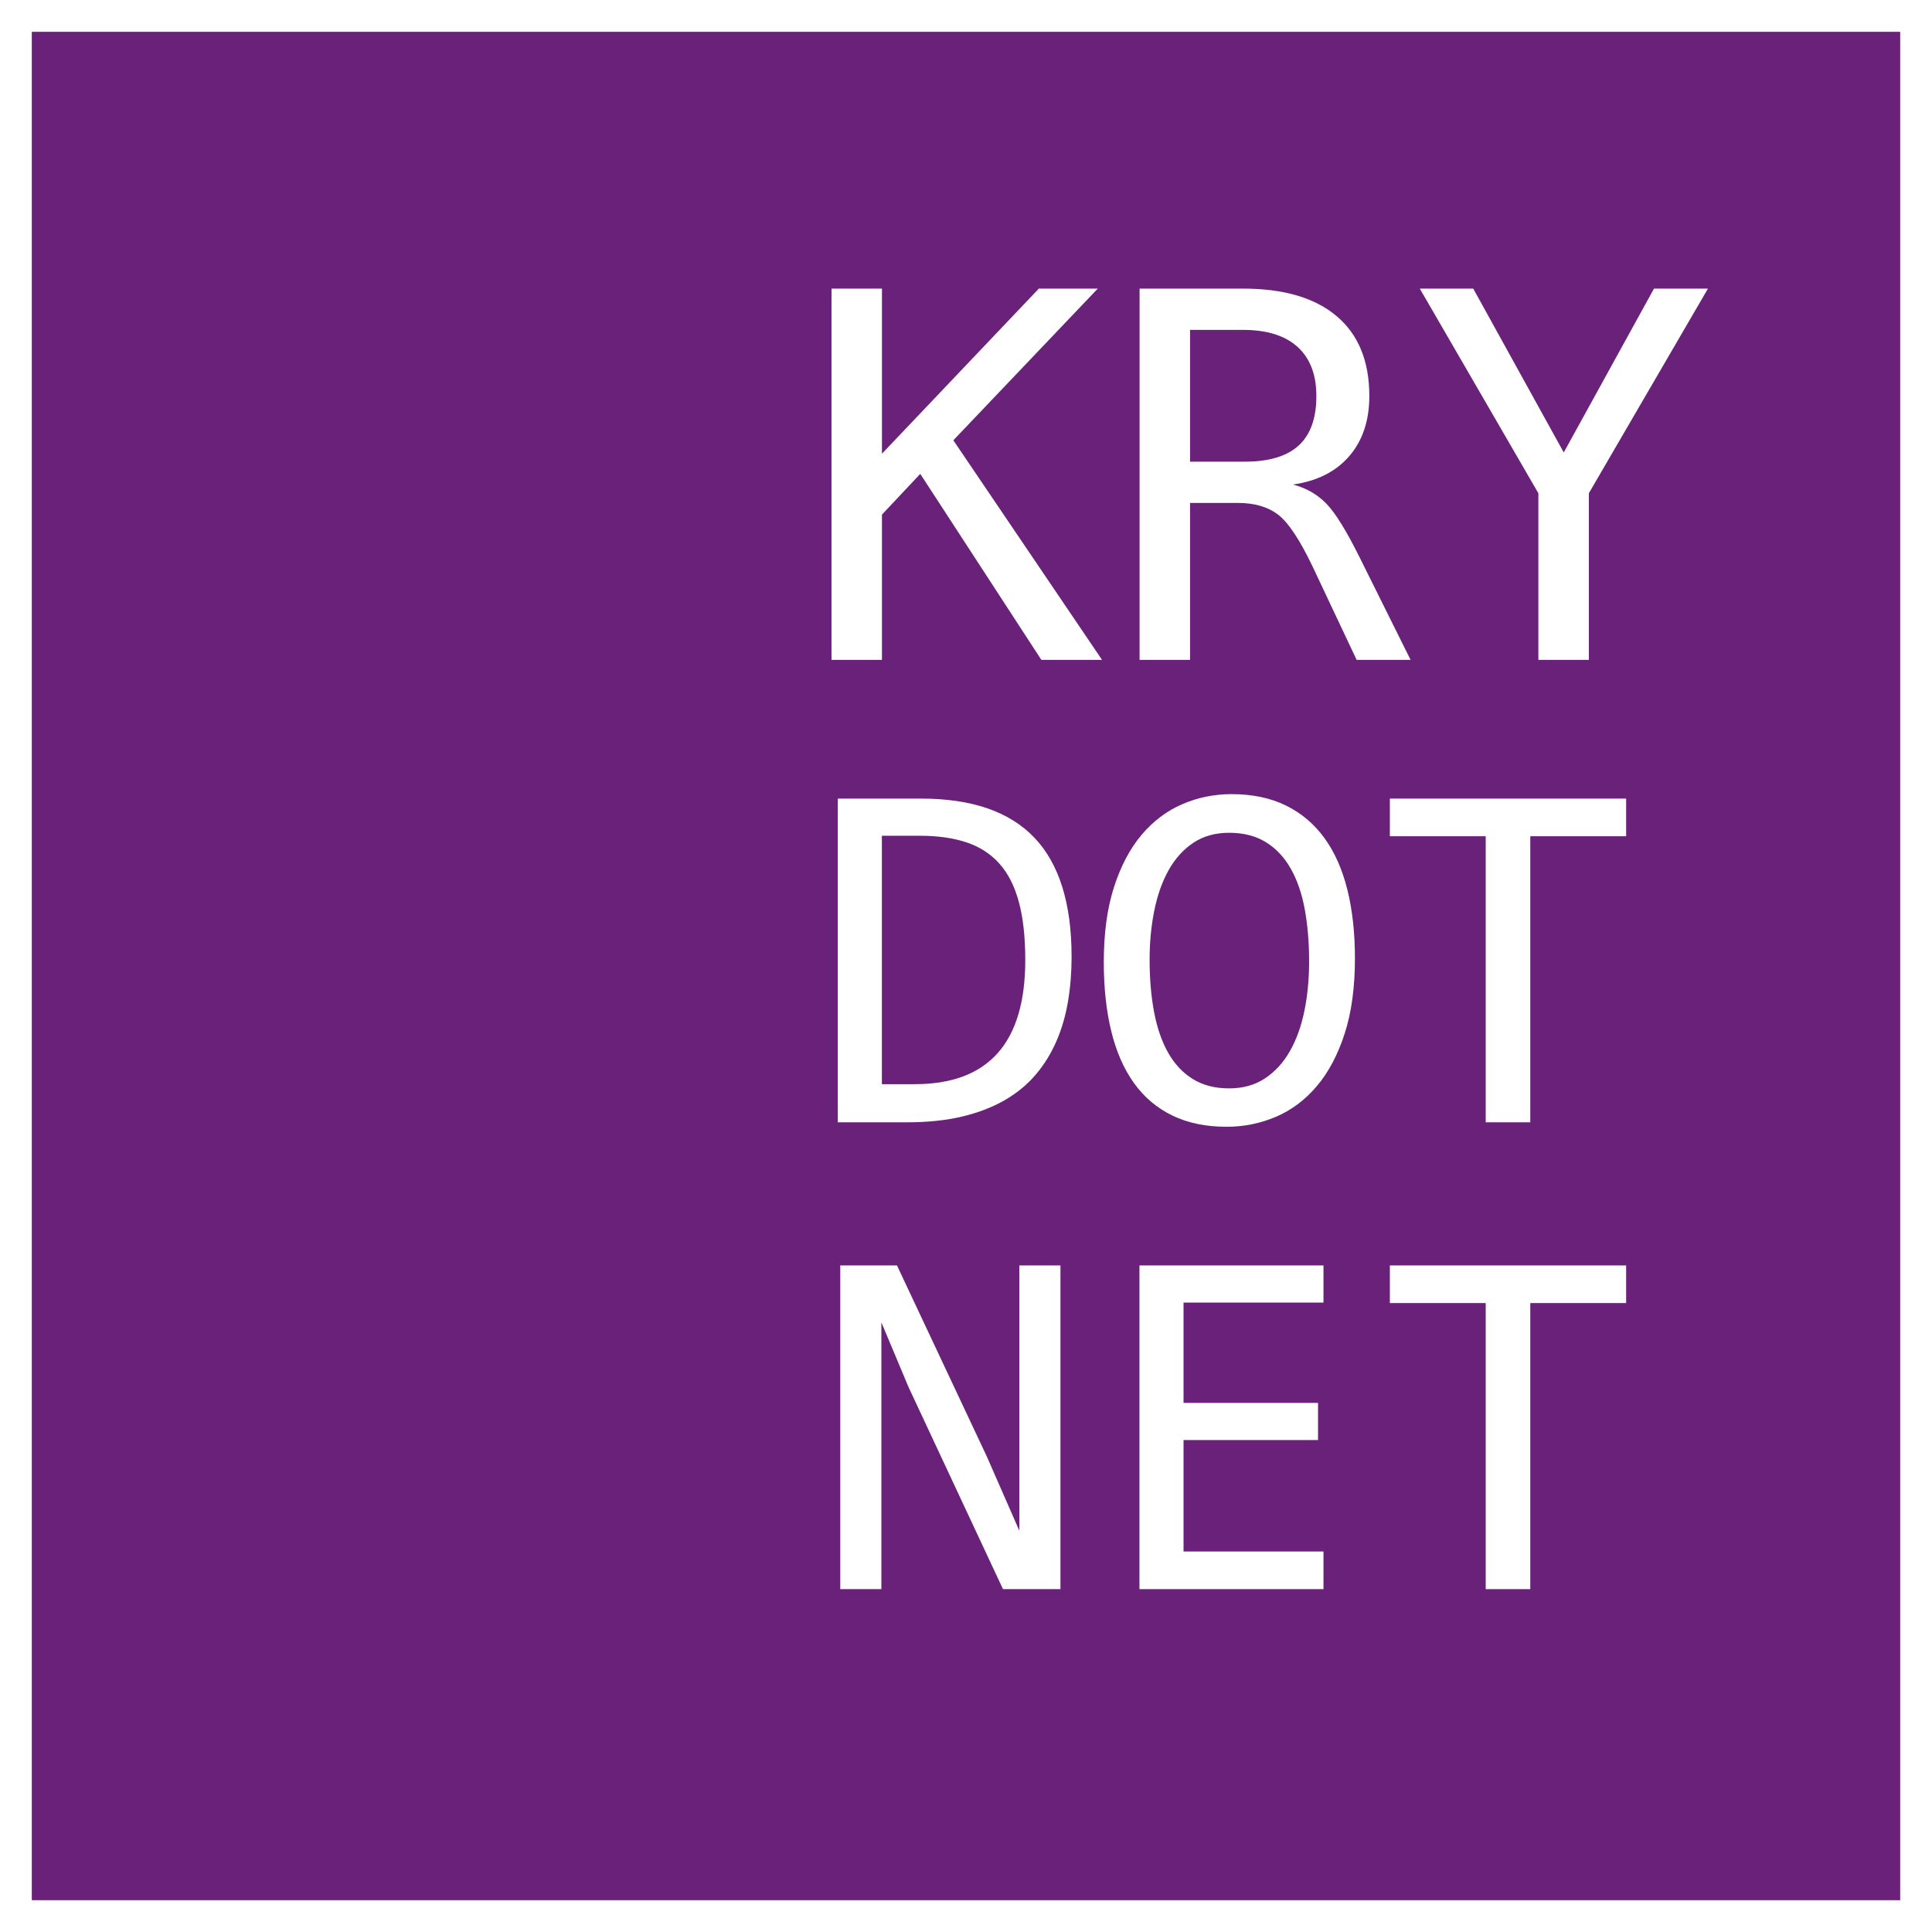
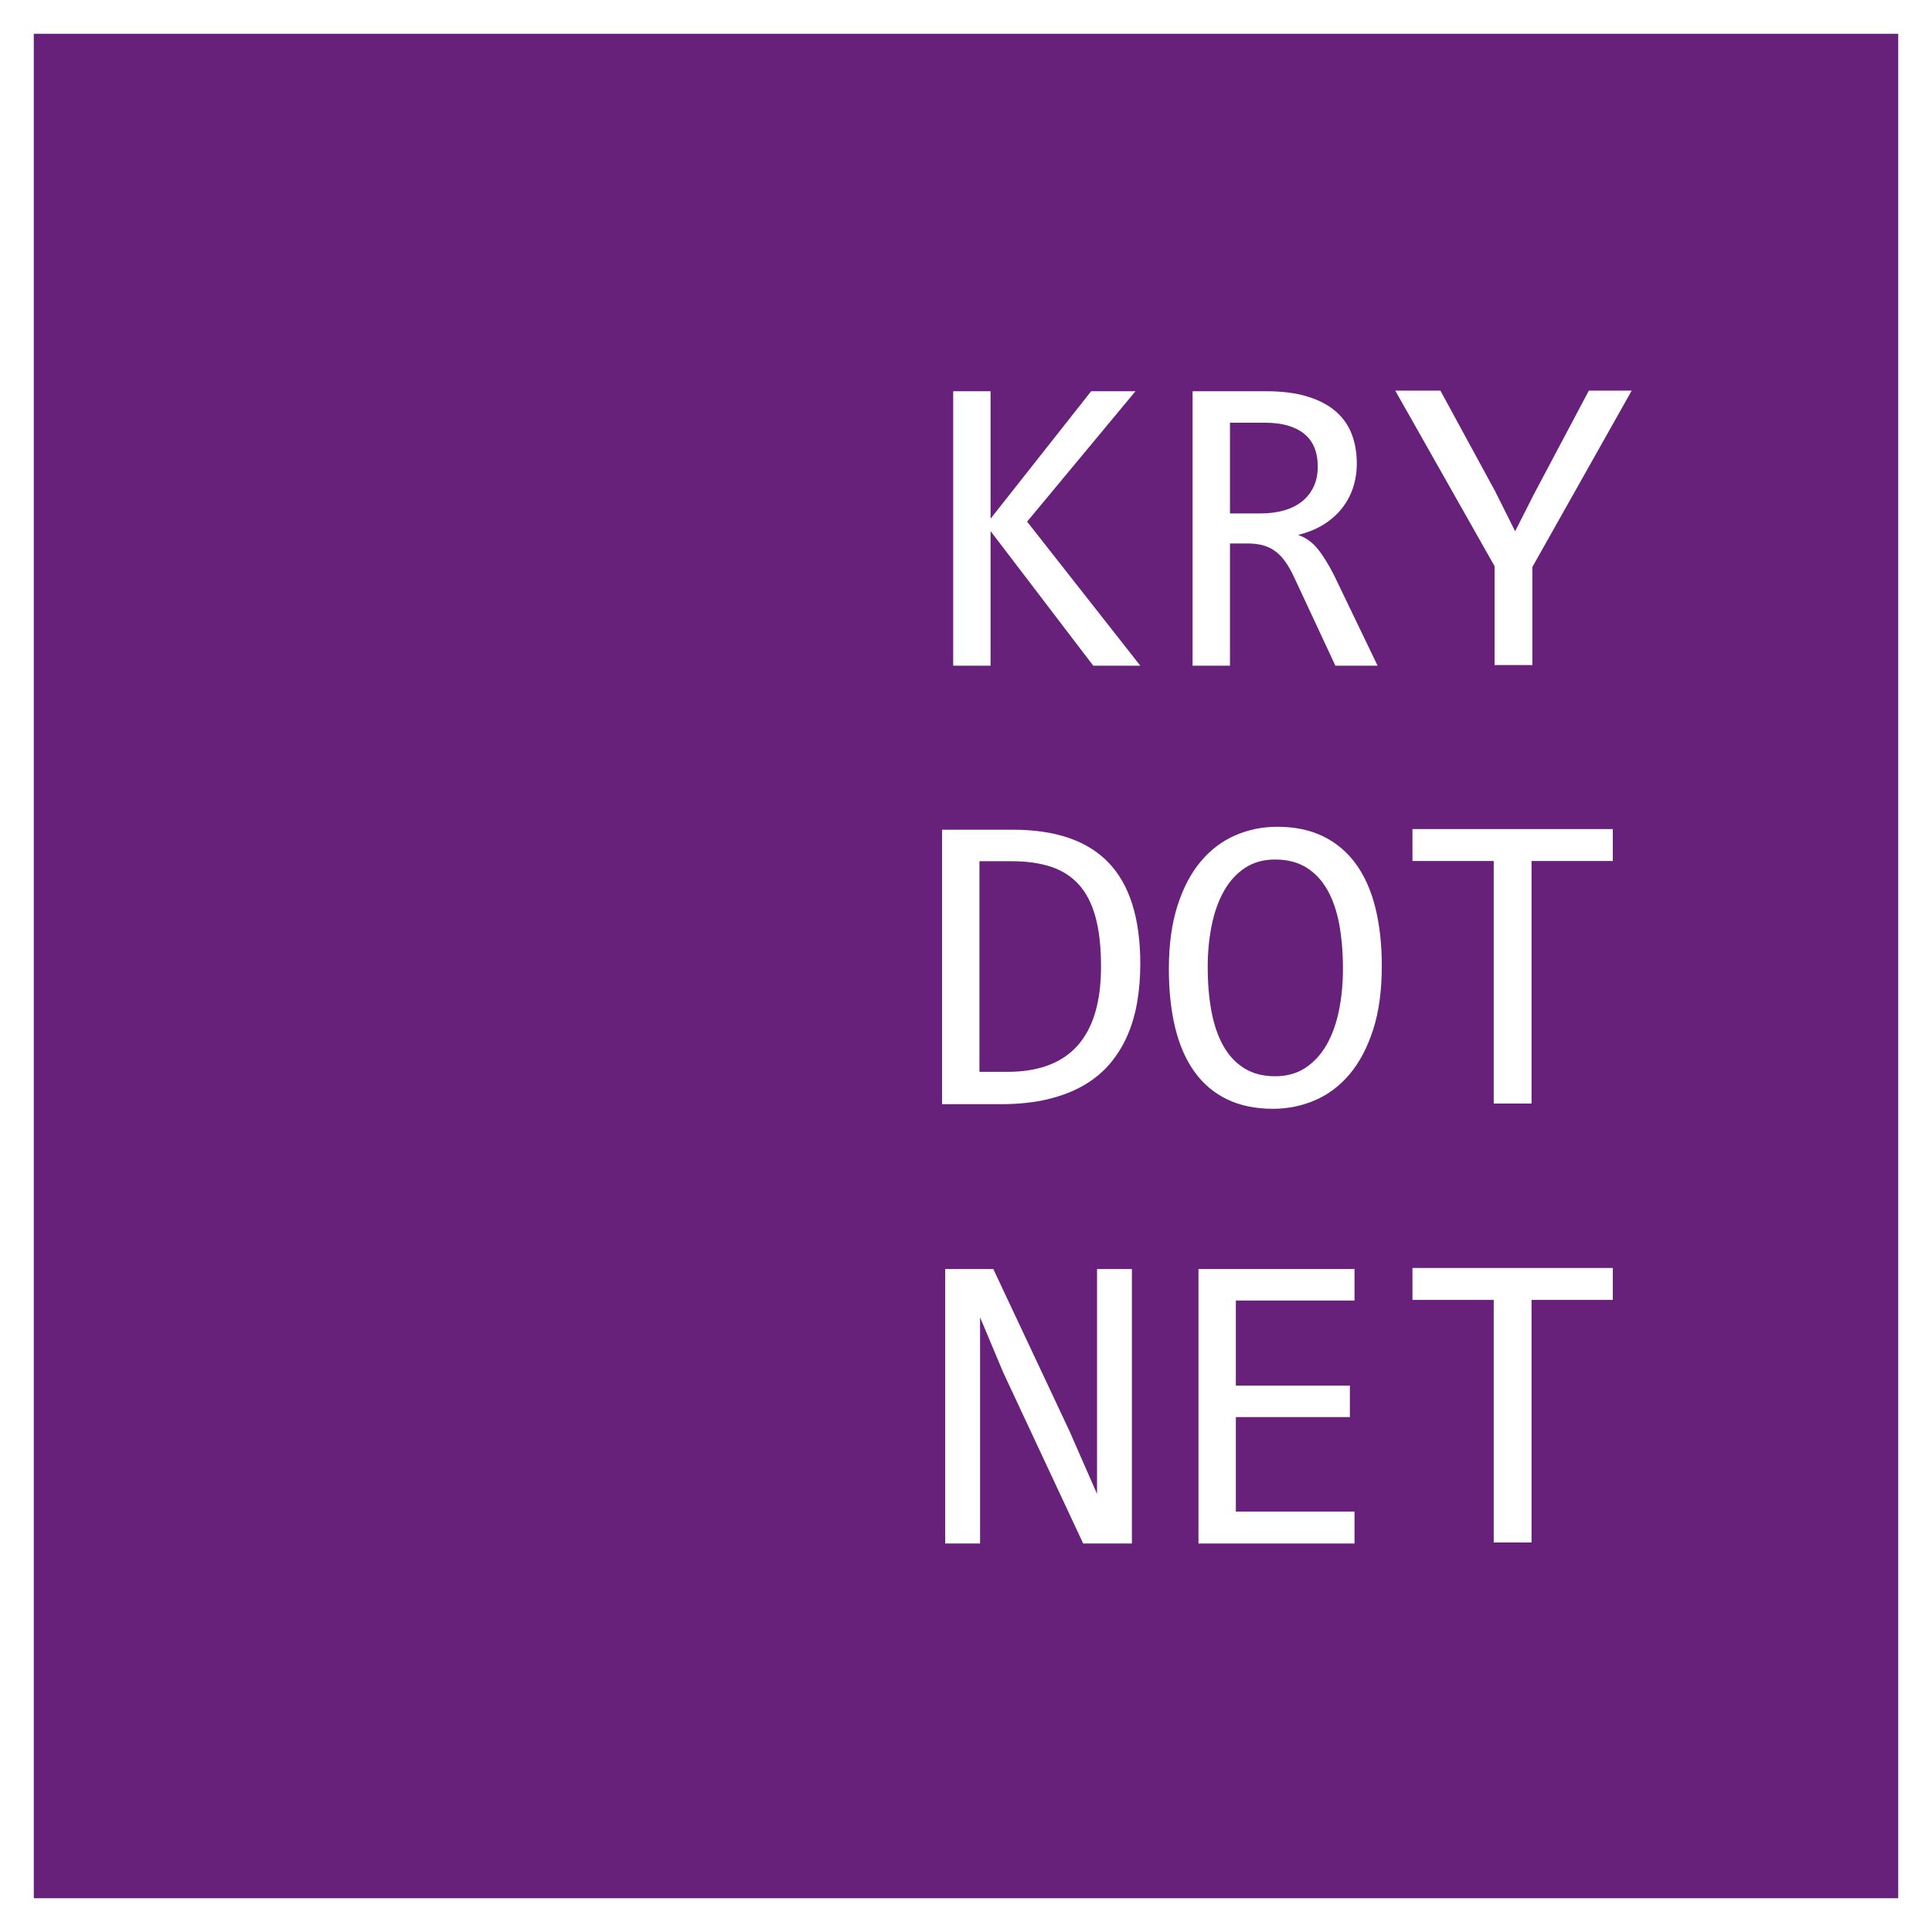
- <svg xmlns="http://www.w3.org/2000/svg" version="1.1" id="Слой_1" x="0px" y="0px" width="850.39px" height="850.39px" viewBox="0 0 850.39 850.39" enable-background="new 0 0 850.39 850.39" xml:space="preserve">
-   <rect fill="#FFFFFF" width="850.39" height="850.39" />
-   <rect x="14" y="14" fill="#69217A" width="822.39" height="822.39" />
-   <g display="none">
-     <path display="inline" fill="#FFFFFF" d="M524.567,250.913c0,6.759-1.382,12.684-4.144,17.77c-2.763,5.088-6.614,9.321-11.555,12.7   c-4.944,3.38-10.885,5.906-17.824,7.577c-6.942,1.671-14.593,2.508-22.949,2.508c-3.779,0-7.54-0.146-11.283-0.436   c-3.744-0.292-7.341-0.654-10.792-1.09c-3.453-0.436-6.705-0.944-9.757-1.526c-3.053-0.581-5.816-1.199-8.286-1.854v-18.75   c5.451,2.035,11.573,3.635,18.37,4.796c6.795,1.164,14.517,1.745,23.165,1.745c6.251,0,11.574-0.491,15.972-1.472   c4.396-0.981,7.994-2.435,10.793-4.361c2.796-1.925,4.832-4.269,6.105-7.032c1.271-2.761,1.907-5.922,1.907-9.485   c0-3.851-1.073-7.14-3.216-9.866c-2.145-2.726-4.96-5.159-8.449-7.304c-3.488-2.143-7.468-4.105-11.938-5.887   c-4.47-1.78-9.031-3.614-13.681-5.505c-4.652-1.889-9.213-3.942-13.682-6.16c-4.47-2.216-8.45-4.832-11.938-7.849   c-3.489-3.015-6.307-6.558-8.449-10.629c-2.146-4.069-3.217-8.901-3.217-14.499c0-4.869,1.018-9.665,3.053-14.391   c2.034-4.723,5.195-8.92,9.484-12.591c4.287-3.669,9.793-6.631,16.518-8.885c6.721-2.252,14.733-3.38,24.038-3.38   c2.397,0,4.995,0.109,7.794,0.327c2.798,0.218,5.632,0.528,8.504,0.927c2.87,0.401,5.704,0.855,8.503,1.363   c2.796,0.509,5.396,1.054,7.794,1.635v17.443c-5.598-1.598-11.192-2.816-16.788-3.652c-5.598-0.835-11.011-1.254-16.243-1.254   c-11.12,0-19.297,1.854-24.529,5.56c-5.232,3.707-7.85,8.686-7.85,14.936c0,3.853,1.072,7.16,3.216,9.92   c2.144,2.763,4.962,5.233,8.449,7.414c3.489,2.18,7.468,4.161,11.938,5.941c4.47,1.781,9.03,3.617,13.682,5.505   c4.65,1.892,9.212,3.962,13.683,6.214c4.47,2.253,8.448,4.924,11.938,8.013c3.487,3.09,6.304,6.705,8.448,10.847   C523.495,240.338,524.567,245.244,524.567,250.913z" />
-     <path display="inline" fill="#FFFFFF" d="M649.393,190.626c0,5.816-1.091,11.575-3.271,17.279   c-2.18,5.707-5.561,10.812-10.139,15.317c-4.578,4.507-10.43,8.16-17.552,10.957c-7.123,2.799-15.626,4.197-25.51,4.197h-17.66   v51.129h-19.405V147.02h40.118c7.049,0,13.807,0.782,20.277,2.344c6.468,1.563,12.154,4.088,17.061,7.577   c4.906,3.488,8.813,7.996,11.719,13.518C647.937,175.982,649.393,182.706,649.393,190.626z M629.223,191.499   c0-9.158-2.997-16.171-8.993-21.041c-5.995-4.869-14.373-7.304-25.129-7.304h-19.84v58.651h18.096   c11.482,0,20.332-2.507,26.547-7.521C626.117,209.269,629.223,201.674,629.223,191.499z" />
-     <path display="inline" fill="#FFFFFF" d="M772.146,246.879c0,6.833-1.328,12.883-3.98,18.151   c-2.653,5.271-6.432,9.722-11.338,13.354c-4.904,3.635-10.83,6.396-17.77,8.286c-6.94,1.891-14.662,2.834-23.166,2.834h-37.283   V147.02h40.772c31.76,0,47.641,11.556,47.641,34.667c0,7.704-1.837,14.318-5.506,19.841c-3.67,5.524-9.648,9.631-17.934,12.319   c3.852,0.728,7.504,1.962,10.957,3.707c3.45,1.744,6.486,3.998,9.103,6.759c2.616,2.762,4.688,6.033,6.214,9.811   C771.381,237.904,772.146,242.155,772.146,246.879z M746.854,184.303c0-2.906-0.437-5.65-1.31-8.231   c-0.871-2.579-2.397-4.796-4.578-6.65c-2.18-1.853-5.124-3.325-8.83-4.415c-3.707-1.09-8.395-1.635-14.063-1.635h-20.059v44.588   h19.405c4.432,0,8.448-0.472,12.046-1.417c3.597-0.944,6.686-2.399,9.267-4.361c2.579-1.962,4.578-4.416,5.995-7.358   C746.144,191.88,746.854,188.375,746.854,184.303z M751.541,247.533c0-3.633-0.764-6.904-2.29-9.812   c-1.526-2.906-3.744-5.359-6.649-7.358c-2.909-1.999-6.451-3.543-10.63-4.633c-4.18-1.091-8.885-1.635-14.118-1.635h-19.84v49.058   h20.494c11.12,0,19.405-2.072,24.856-6.214C748.815,262.796,751.541,256.328,751.541,247.533z" />
+ <svg xmlns="http://www.w3.org/2000/svg" width="920" height="920" version="1.1">
+   <rect id="bg" x="16" y="16" width="888" height="888" fill="#68217a" />
+   <rect id="br" x="8" y="8" width="904" height="904" stroke="white" stroke-width="16" fill-opacity="0" />
+   <g id="tx" fill="white">
+     <path d="m543 317h-22.4l-48.9-64.1v64.1h-17.8v-130.7h17.8v60.7l47.9-60.7h21.1l-51.6 62.1z" />
+     <path d="m656 317h-20.1l-19.5-41.8q-2.2-4.8-4.5-7.95t-4.95-5-5.8-2.65-7.05-0.8h-8.4v58.2h-17.8v-130.7h35q11.4 0 19.6 2.5t13.45 7 7.7 10.85 2.45 14.05q0 6.1-1.8 11.55t-5.35 9.9-8.8 7.7-12.05 4.85q5.5 1.9 9.35 6.65t7.85 12.65zm-28.5-94.8q0-10.5-6.55-15.7t-18.45-5.2h-16.8v43.2h14.4q6.3 0 11.35-1.45t8.6-4.3 5.5-7 1.95-9.55z" />
+     <path d="m777 186-47.3 84v46.7h-18v-47.1l-47.3-83.6h21.5l26 47.8 9.6 19.2 8.8-17.4 26.3-49.6z" />
+     <path d="m543 459q0 9.4-1.45 18t-4.65 16-8.3 13.45-12.5 10.35-17.2 6.65-22.3 2.35h-28v-130.7h33.7q30.6 0 45.65 15.75t15.05 48.15zm-18.7 1.3q0-13.9-2.6-23.5t-7.9-15.5-13.3-8.55-18.8-2.65h-15.3v100.3h13.3q44.6 0 44.6-50.1z" />
+     <path d="m658 460q0 17.6-4.15 30.4t-11.2 21.15-16.5 12.4-19.95 4.05q-12.6 0-21.95-4.55t-15.5-13.15-9.15-20.95-3-27.85q0-17.4 4.1-30.2t11.15-21.15 16.45-12.4 19.9-4.05q12.6 0 21.95 4.6t15.55 13.15 9.25 20.85 3.05 27.7zm-18.5 1.3q0-11.5-1.75-21.05t-5.65-16.45-10.05-10.7-14.85-3.8q-8.4 0-14.45 4.05t-9.95 11-5.8 16.3-1.9 19.85q0 11.6 1.8 21.15t5.65 16.4 9.95 10.65 14.7 3.8q8.4 0 14.5-4.05t10.05-11 5.85-16.25 1.9-19.9z" />
+     <path d="m768 410h-38.7v115.5h-18v-115.5h-38.7v-15.2h95.4z" />
+     <path d="m539 735h-23.2l-38.1-81.5-11-26.2v107.7h-16.6v-130.7h22.9l36.3 77.2 13.1 29.9v-107.1h16.6z" />
+     <path d="m645 735h-74.3v-130.7h74.3v15h-56.5v40.5h54.3v15h-54.3v45h56.5z" />
+     <path d="m768 619h-38.7v115.5h-18v-115.5h-38.7v-15.2h95.4z" />
  </g>
-   <g>
-     <path fill="#FFFFFF" d="M471.673,421.172c0,6.833-0.528,13.373-1.582,19.623c-1.054,6.252-2.744,12.065-5.068,17.443   c-2.328,5.379-5.342,10.267-9.049,14.662c-3.706,4.398-8.25,8.16-13.627,11.284c-5.379,3.126-11.629,5.543-18.751,7.25   c-7.124,1.708-15.228,2.562-24.311,2.562H368.76V351.51h36.738c22.24,0,38.827,5.723,49.768,17.17   C466.203,380.128,471.673,397.625,471.673,421.172z M451.286,422.59c0-10.102-0.946-18.642-2.834-25.619   c-1.892-6.977-4.762-12.608-8.613-16.898c-3.853-4.288-8.686-7.394-14.499-9.321c-5.815-1.925-12.646-2.889-20.496-2.889h-16.679   v109.344h14.499C435.078,477.207,451.286,459.001,451.286,422.59z" />
-     <path fill="#FFFFFF" d="M596.388,421.827c0,12.792-1.509,23.839-4.524,33.14c-3.018,9.306-7.087,16.991-12.21,23.058   c-5.124,6.07-11.119,10.575-17.987,13.519c-6.868,2.944-14.118,4.415-21.75,4.415c-9.156,0-17.133-1.653-23.929-4.96   c-6.797-3.307-12.427-8.085-16.897-14.336c-4.47-6.249-7.795-13.862-9.976-22.839c-2.18-8.976-3.271-19.095-3.271-30.361   c0-12.646,1.489-23.619,4.47-32.923c2.98-9.303,7.031-16.989,12.156-23.058c5.124-6.067,11.101-10.574,17.933-13.518   c6.831-2.943,14.063-4.416,21.695-4.416c9.156,0,17.132,1.673,23.929,5.015c6.795,3.344,12.445,8.122,16.952,14.336   c4.505,6.213,7.866,13.791,10.084,22.73C595.279,400.568,596.388,410.636,596.388,421.827z M576.22,423.244   c0-8.357-0.638-16.007-1.908-22.948c-1.271-6.939-3.324-12.918-6.159-17.933c-2.834-5.015-6.486-8.902-10.956-11.666   c-4.47-2.761-9.866-4.143-16.189-4.143c-6.105,0-11.355,1.472-15.753,4.415c-4.398,2.944-8.013,6.941-10.847,11.993   c-2.835,5.052-4.943,10.974-6.323,17.77c-1.382,6.796-2.072,14.009-2.072,21.64c0,8.431,0.654,16.117,1.964,23.056   c1.307,6.942,3.359,12.902,6.158,17.88c2.798,4.979,6.414,8.85,10.847,11.609c4.434,2.764,9.774,4.144,16.026,4.144   c6.105,0,11.374-1.472,15.808-4.415c4.432-2.944,8.084-6.939,10.957-11.992c2.87-5.051,4.995-10.956,6.377-17.715   C575.528,438.179,576.22,430.948,576.22,423.244z" />
-     <path fill="#FFFFFF" d="M715.762,368.081h-42.189v125.915h-19.623V368.081H611.76V351.51h104.002V368.081z" />
-   </g>
-   <g>
-     <path fill="#FFFFFF" d="M466.767,699.479h-25.292l-41.535-88.849l-11.993-28.563v71.843v45.568h-18.096V556.994h24.964   l39.573,84.161l14.281,32.595v-76.312v-40.444h18.098V699.479z" />
-     <path fill="#FFFFFF" d="M582.542,699.479h-81V556.994h81v16.353h-61.595v44.151h59.196v16.353h-59.196v49.058h61.595V699.479z" />
-     <path fill="#FFFFFF" d="M715.762,573.563h-42.189v125.915h-19.623V573.563H611.76v-16.569h104.002V573.563z" />
-   </g>
-   <text transform="matrix(1 0 0 1 350.999 290.437)" fill="#FFFFFF" font-family="'Consolas'" font-size="224.136">KRY</text>
</svg>
